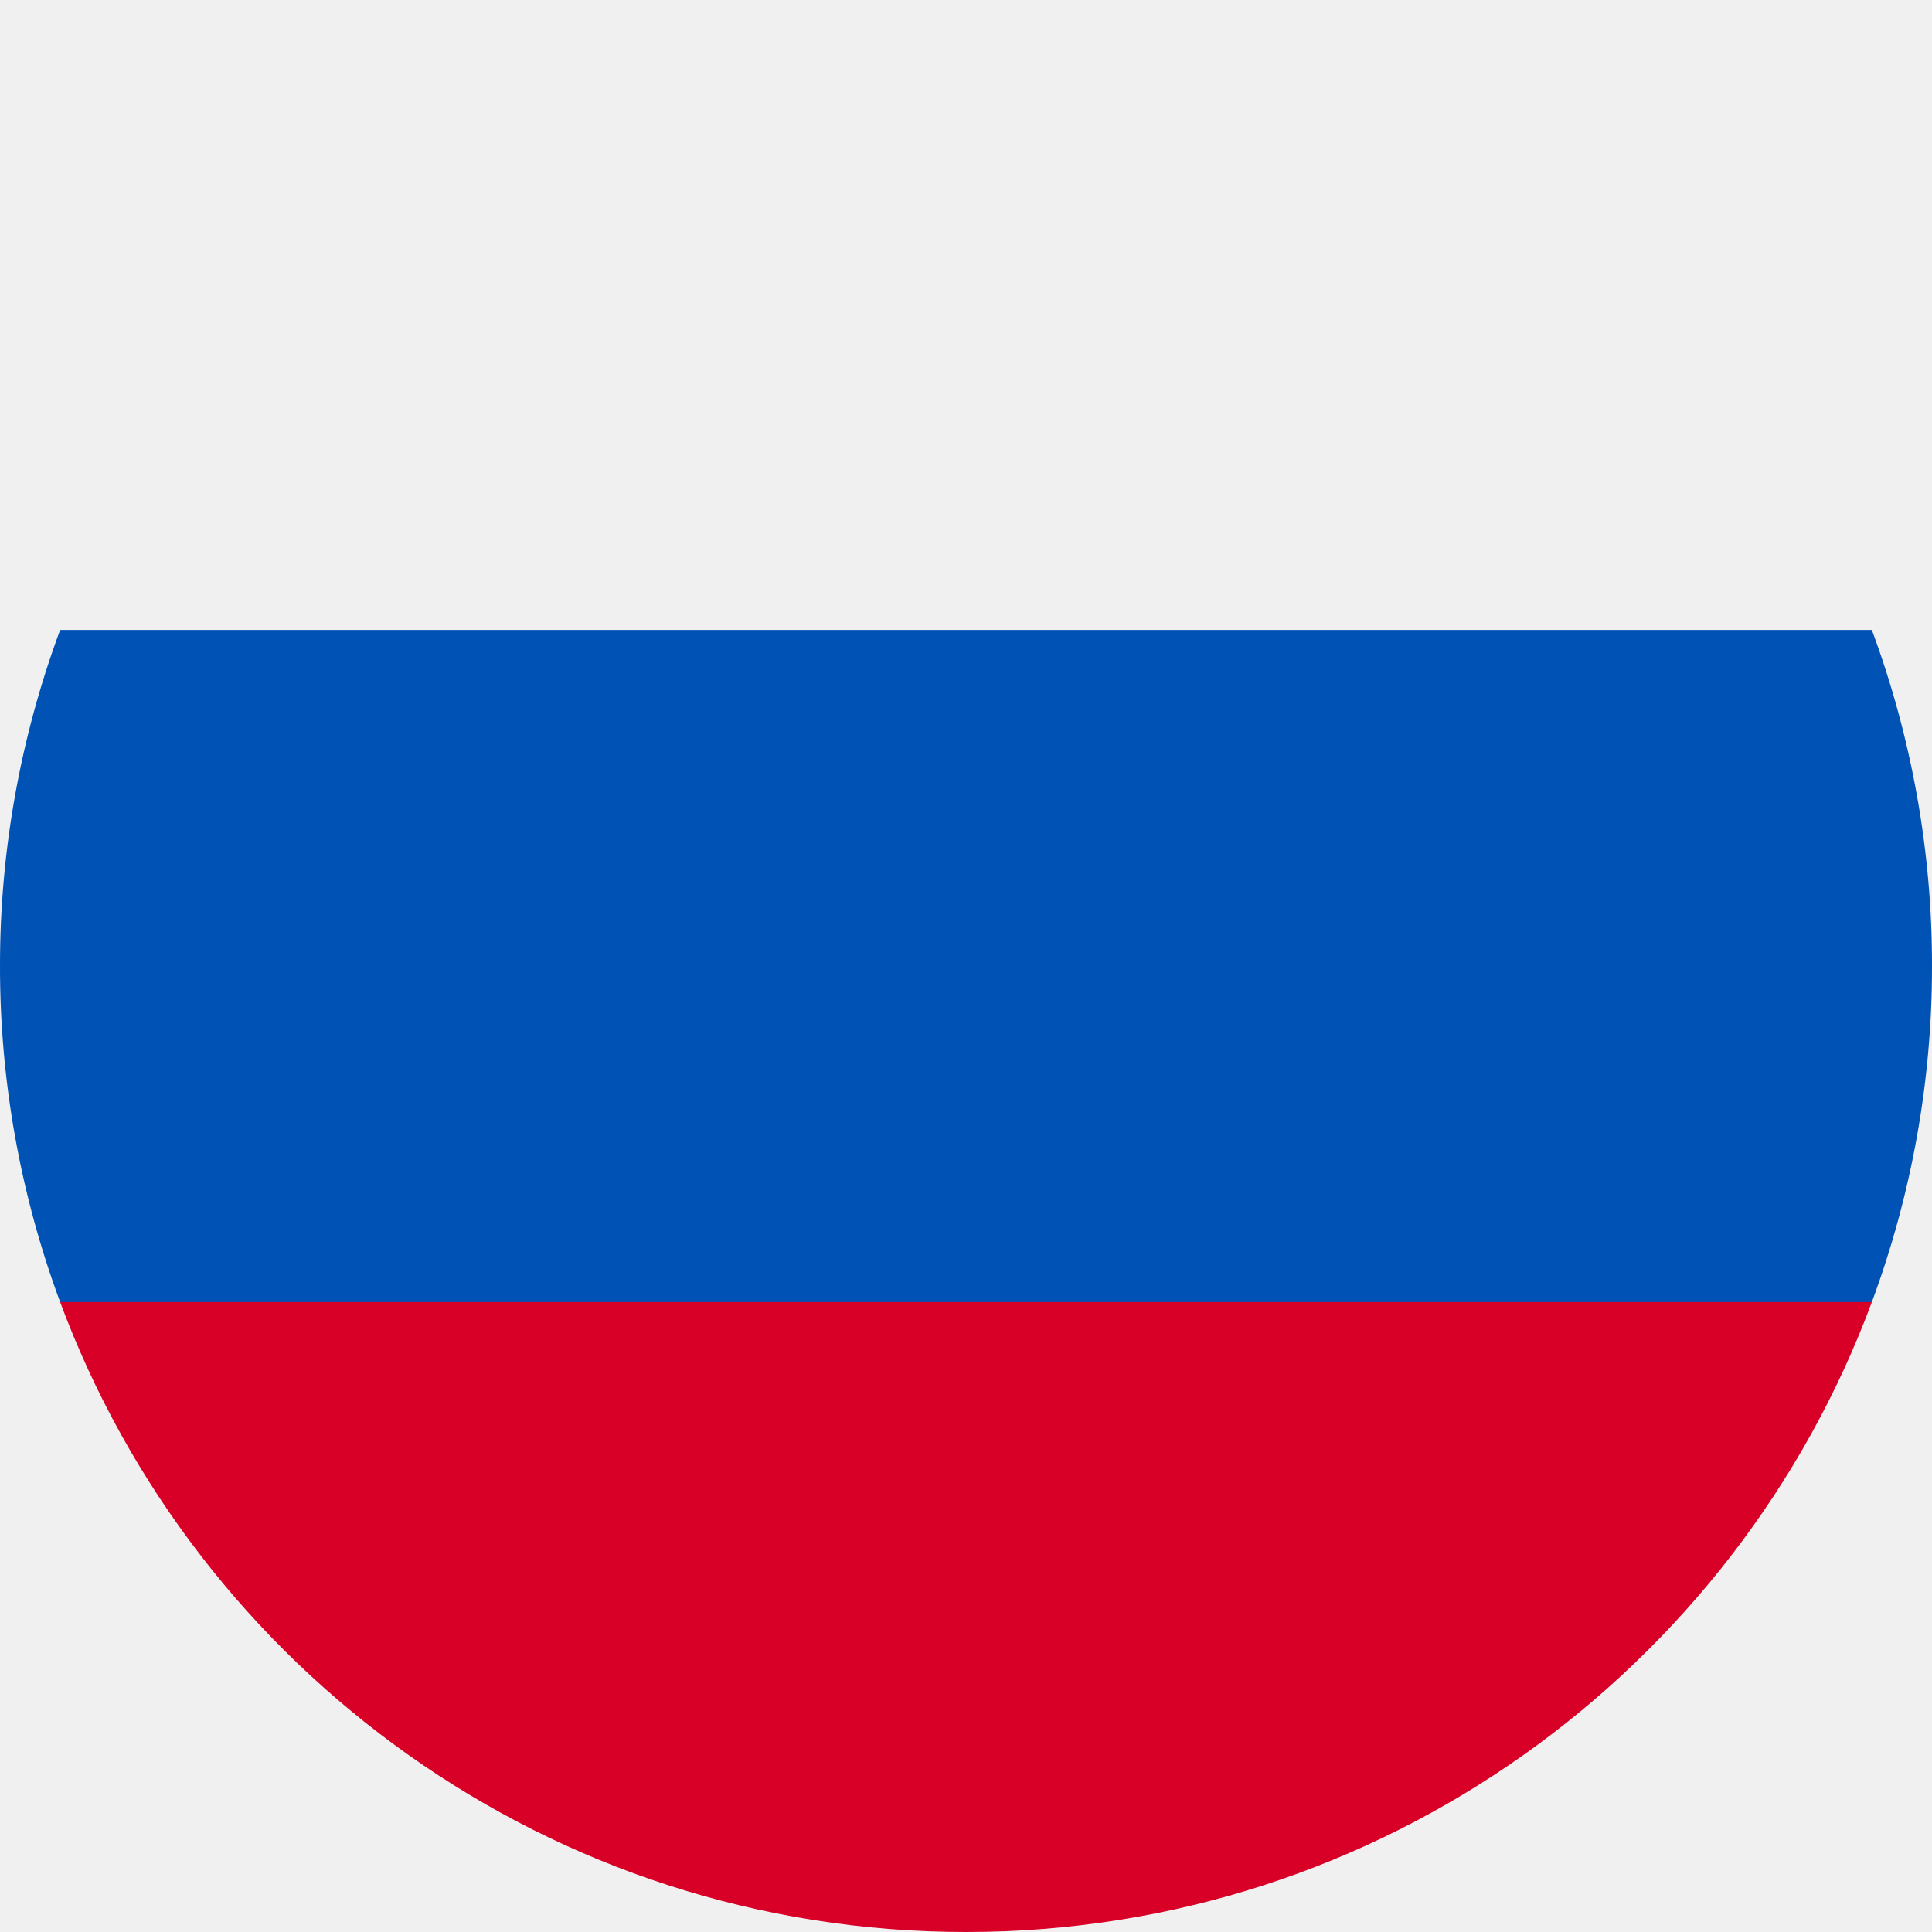
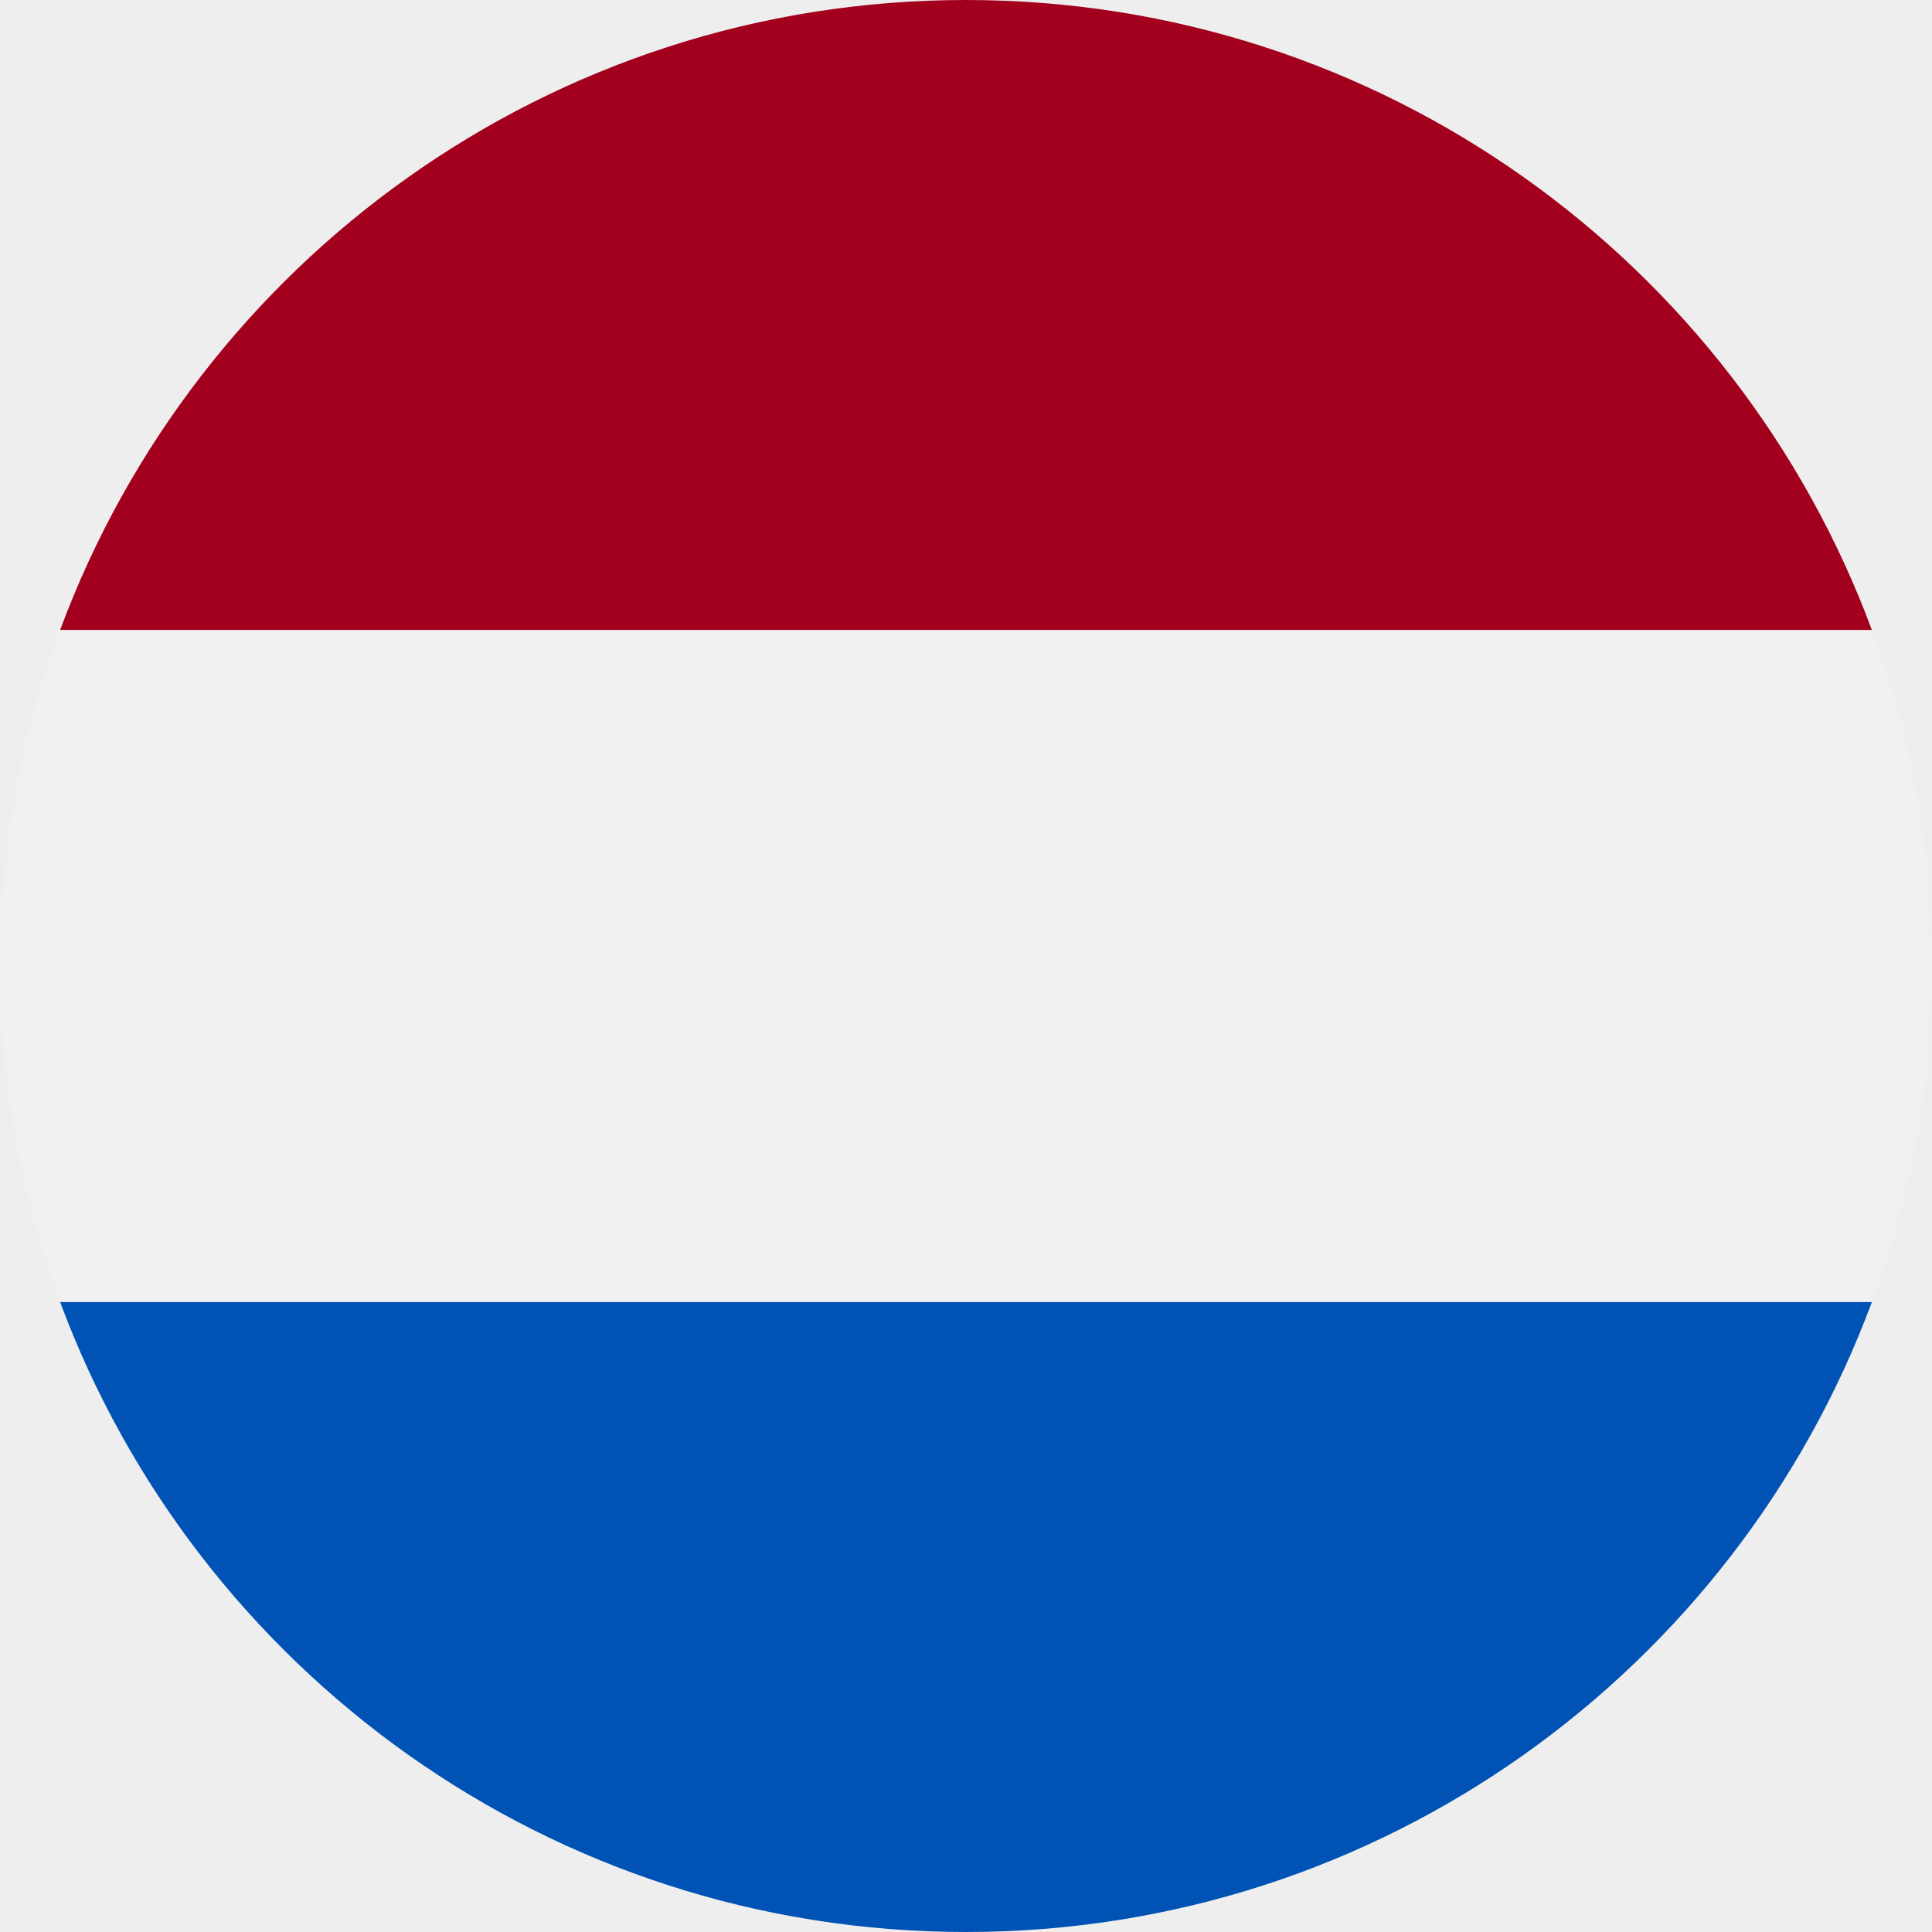
<svg xmlns="http://www.w3.org/2000/svg" width="16" height="16" viewBox="0 0 16 16" fill="none">
-   <g clip-path="url(#clip0_6157_16814)">
-     <path d="M8 16C12.418 16 16 12.418 16 8C16 3.582 12.418 0 8 0C3.582 0 0 3.582 0 8C0 12.418 3.582 16 8 16Z" fill="#F0F0F0" />
-     <path d="M15.502 10.783C15.832 9.892 16.001 8.95 16 8C16.001 7.05 15.832 6.108 15.502 5.217H0.498C0.168 6.108 -0.001 7.05 4.15554e-06 8C-0.001 8.95 0.168 9.892 0.498 10.783L8 11.478L15.502 10.783Z" fill="#0052B4" />
-     <path d="M8 16C11.44 16 14.372 13.829 15.502 10.783H0.498C1.628 13.829 4.56 16 8 16Z" fill="#D80027" />
+   <rect width="16" height="16" fill="#C8C8C8" />
+   <g id="å¾æ icon">
+     <rect width="1958" height="1837" transform="translate(-1366 -1401)" fill="#EEEEEE" />
+     <g id="Frame" clip-path="url(#clip0_4_79333)">
+       <path id="Vector" d="M8 16C12.418 16 16 12.418 16 8C16 3.582 12.418 0 8 0C3.582 0 0 3.582 0 8C0 12.418 3.582 16 8 16Z" fill="#F0F0F0" />
+       <path id="Vector_2" d="M8 0C4.56 0 1.628 2.171 0.498 5.217H15.502C14.372 2.171 11.44 0 8 0Z" fill="#A2001D" />
+       <path id="Vector_3" d="M8 16C11.44 16 14.372 13.829 15.502 10.783H0.498C1.628 13.829 4.56 16 8 16Z" fill="#0052B4" />
+     </g>
  </g>
  <defs>
-     <clipPath id="clip0_6157_16814">
+     <clipPath id="clip0_4_79333">
      <rect width="16" height="16" fill="white" />
    </clipPath>
  </defs>
</svg>
